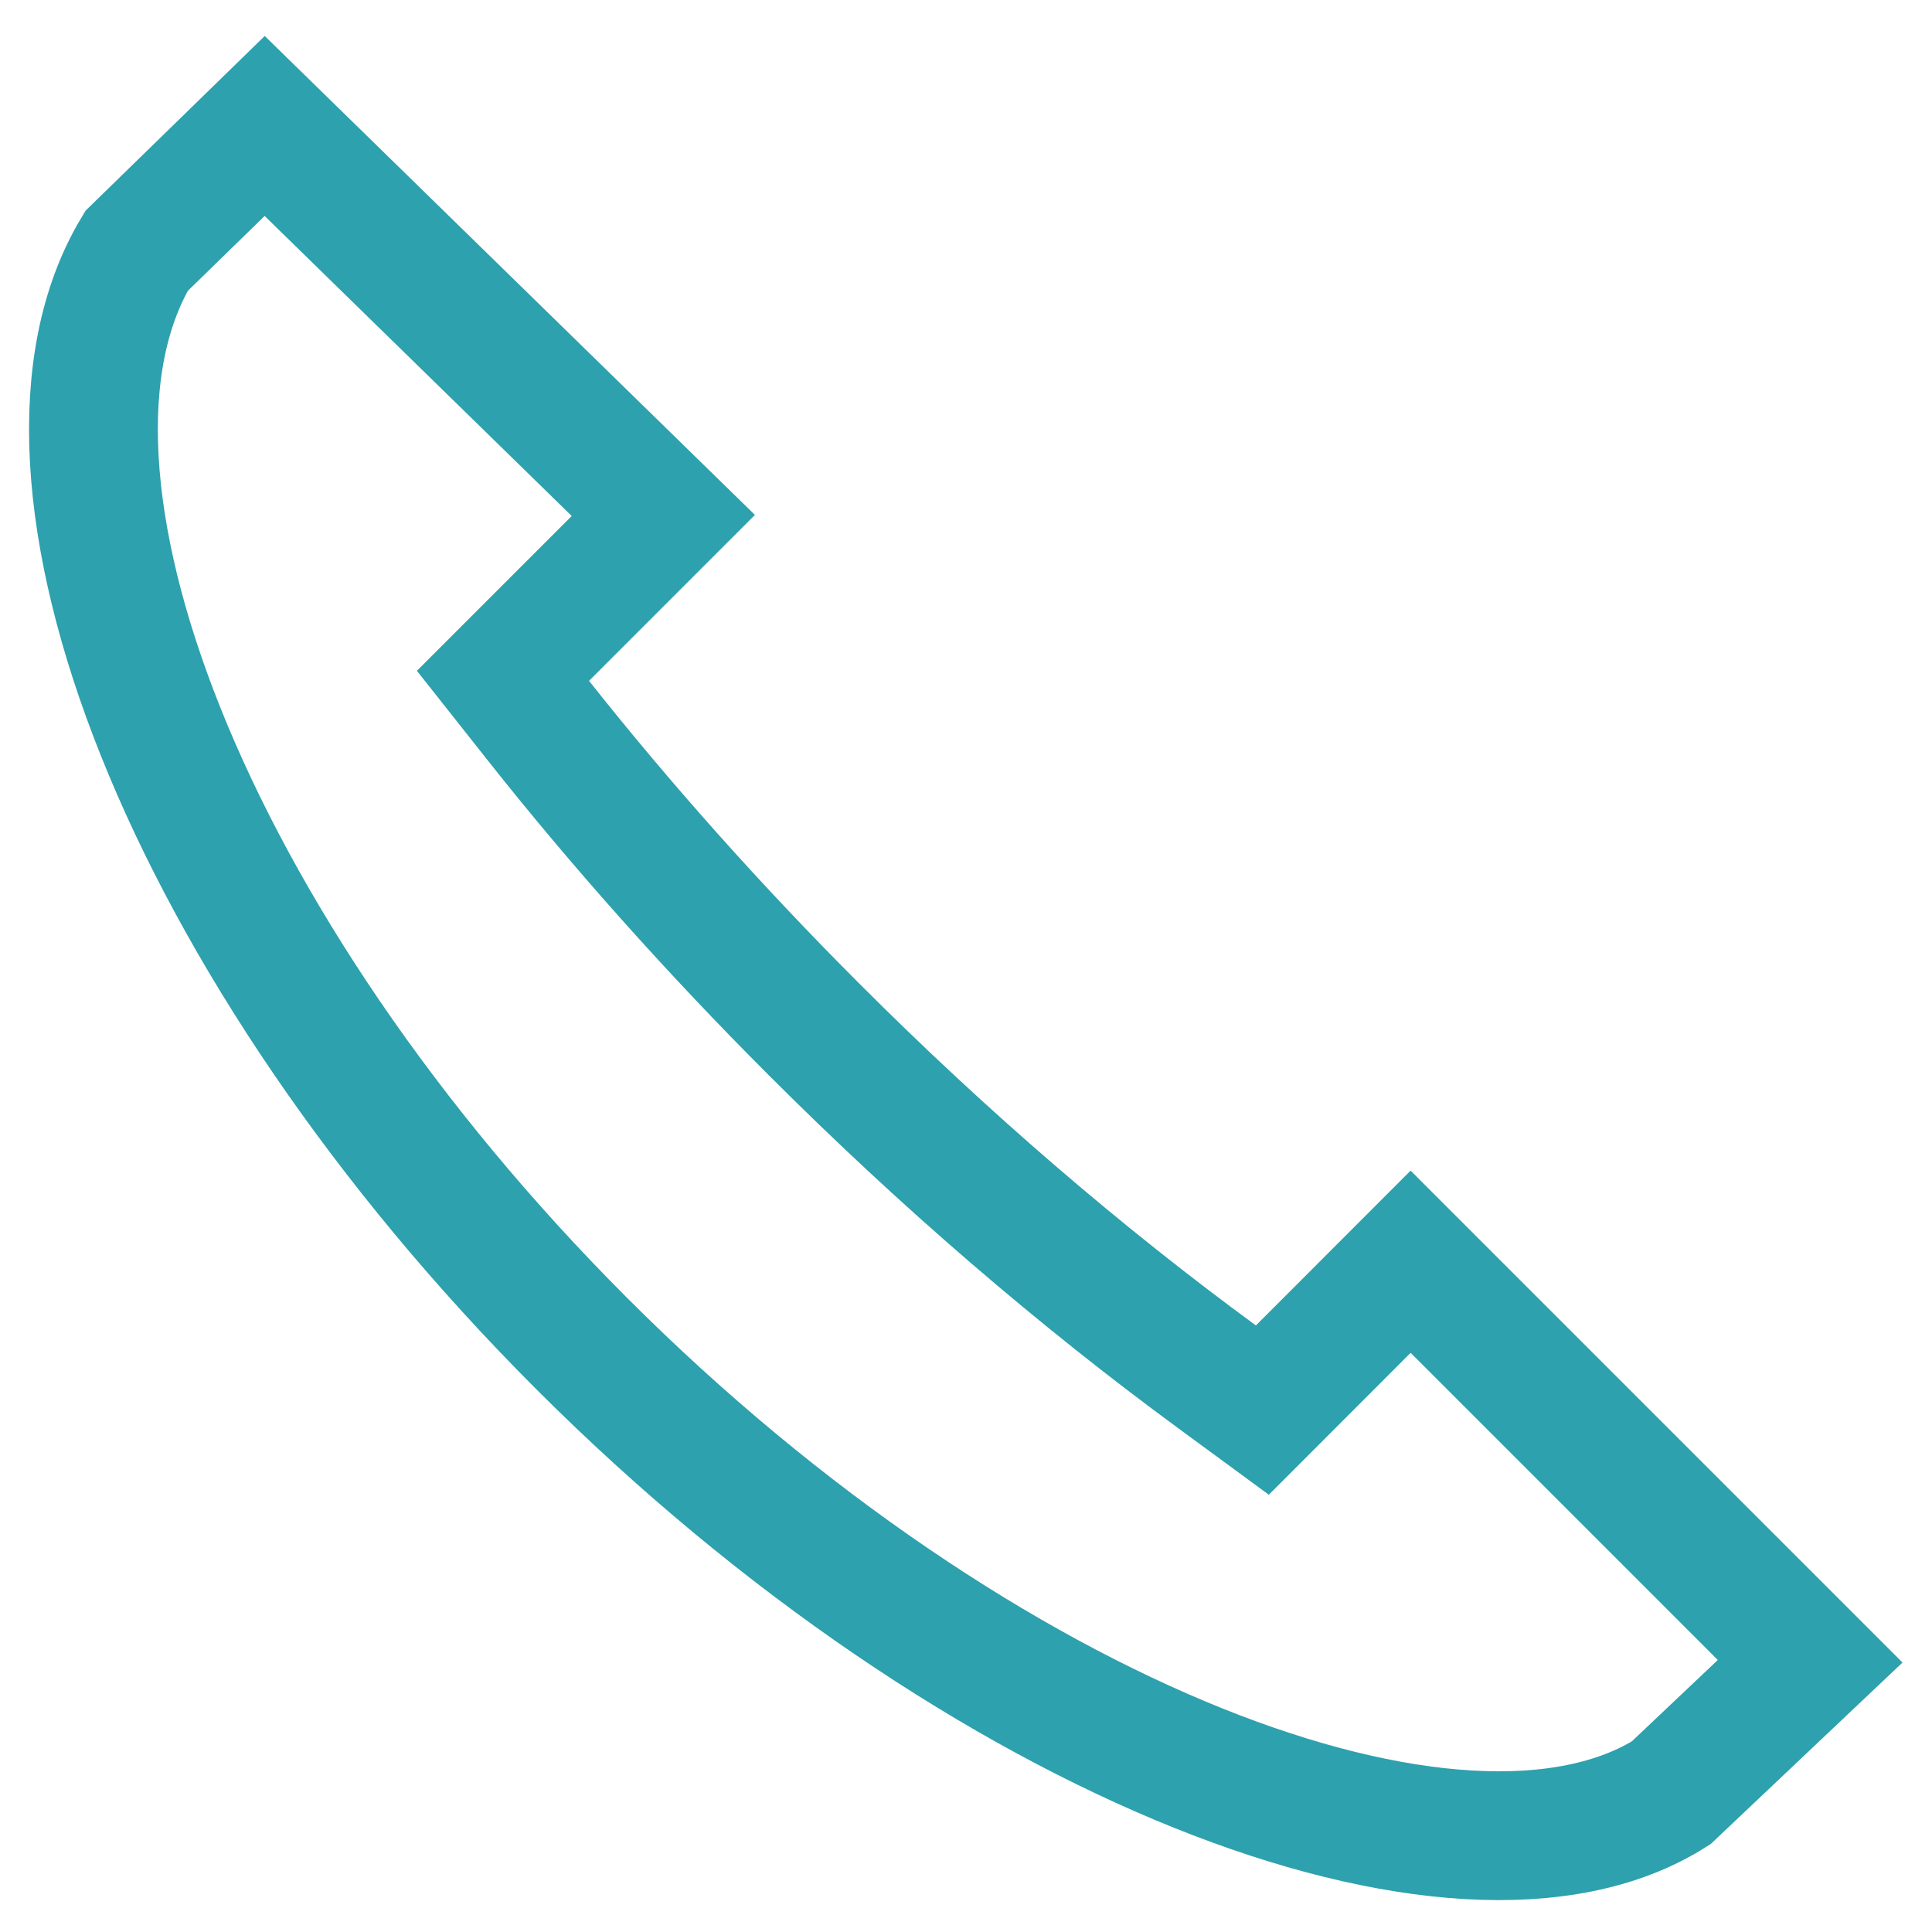
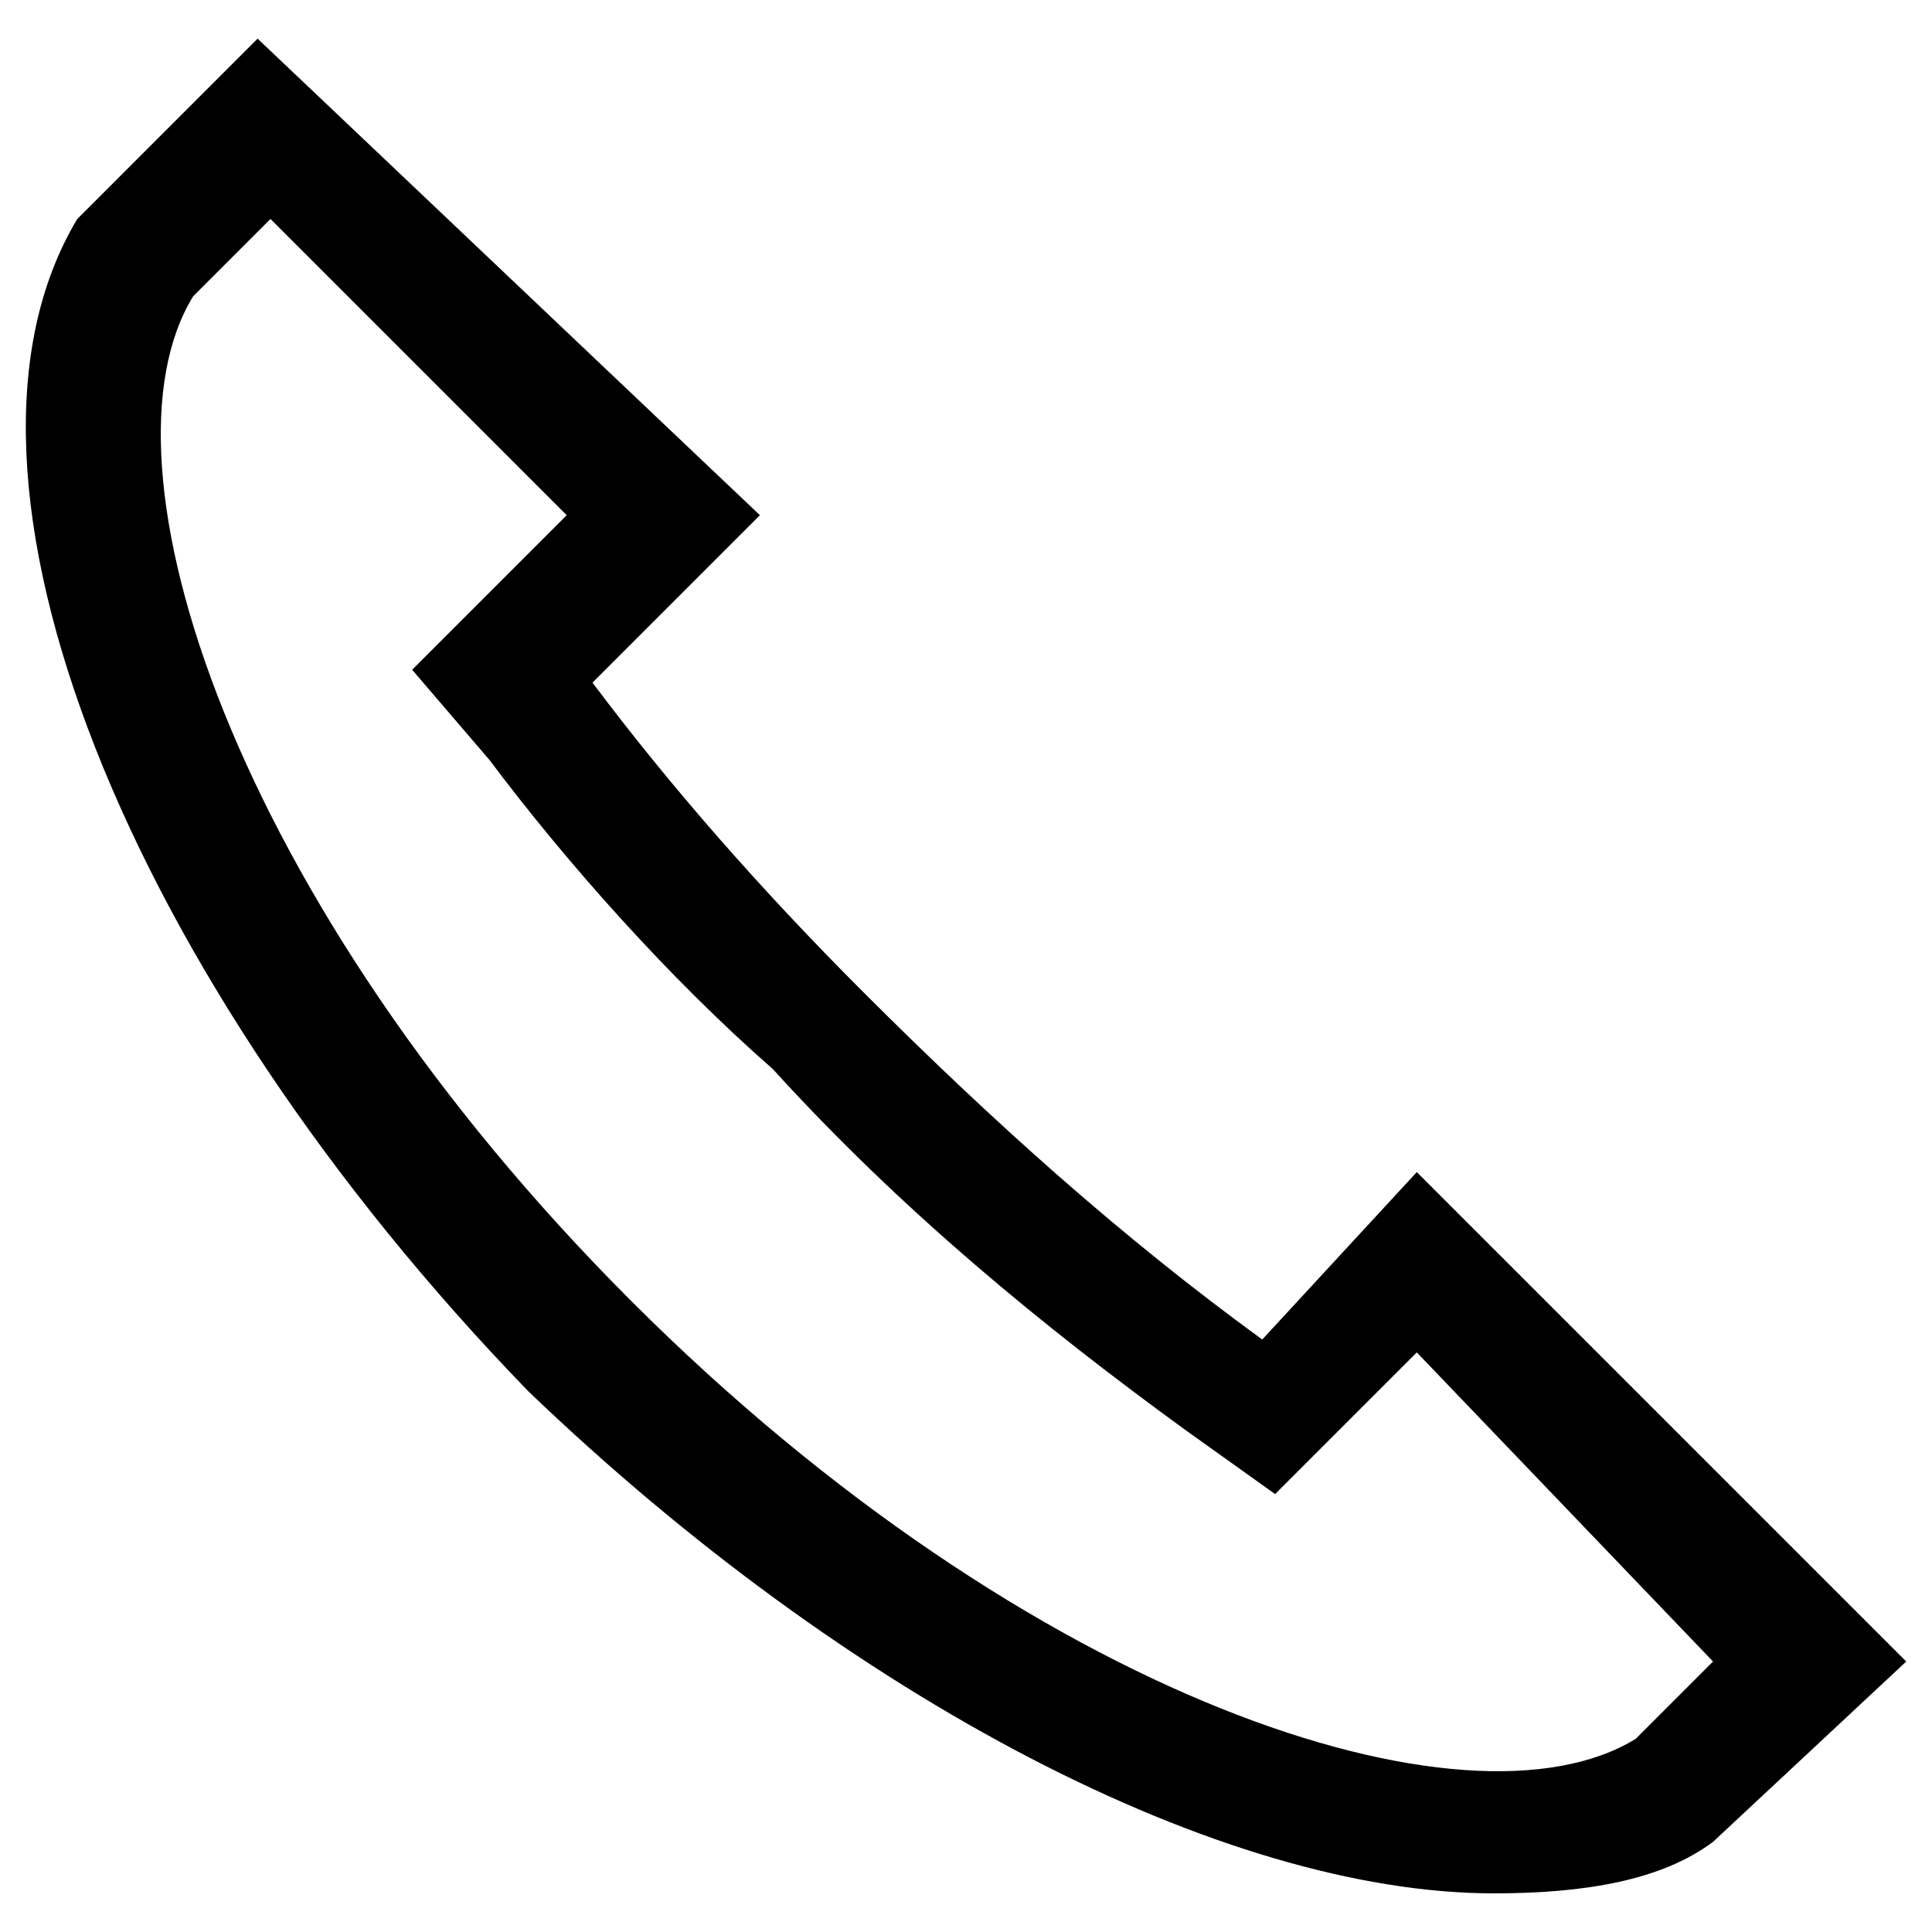
- <svg xmlns="http://www.w3.org/2000/svg" width="15px" height="15px" viewBox="0 0 15 15" version="1.1">
-   <g id="Symbols" stroke="none" stroke-width="1" fill="none" fill-rule="evenodd">
-     <g id="Icon-/-phone" stroke="#2DA1AD">
-       <path d="M14.054,12.898 L10.952,9.796 L9.801,10.948 L9.455,10.694 C8.389,9.913 7.33,9.003 6.321,7.993 C5.545,7.217 4.827,6.412 4.181,5.596 L3.905,5.247 L5.15,4.002 L2.055,0.978 L1.06,1.948 C0.028,3.671 1.44,7.355 4.518,10.433 C7.623,13.538 11.346,14.948 12.974,13.92 L14.054,12.898 Z" id="Combined-Shape" />
+ <svg xmlns="http://www.w3.org/2000/svg" version="1.1" id="Layer_1" x="0px" y="0px" viewBox="0 0 15 15" style="enable-background:new 0 0 15 15;" xml:space="preserve">
+   <g id="Symbols">
+     <g id="Icon-_x2F_-phone">
+       <path d="M11.6,14.7c-2.1,0-5-1.5-7.5-3.9C1,7.6-0.6,3.7,0.6,1.7l0.1-0.1l1.3-1.3L5.9,4L4.6,5.3c0.6,0.8,1.3,1.6,2.1,2.4    c1,1,2,1.9,3.1,2.7L11,9.1l3.8,3.8l-1.5,1.4C12.9,14.6,12.3,14.7,11.6,14.7z M1.5,2.3C0.7,3.6,1.8,7,4.9,10.1    c3.1,3.1,6.5,4.2,7.8,3.4l0.6-0.6L11,10.5l-1.1,1.1l-0.7-0.5C8.1,10.3,7,9.4,6,8.3C5.2,7.6,4.4,6.7,3.8,5.9L3.2,5.2L4.4,4L2.1,1.7    L1.5,2.3z" />
    </g>
  </g>
</svg>
